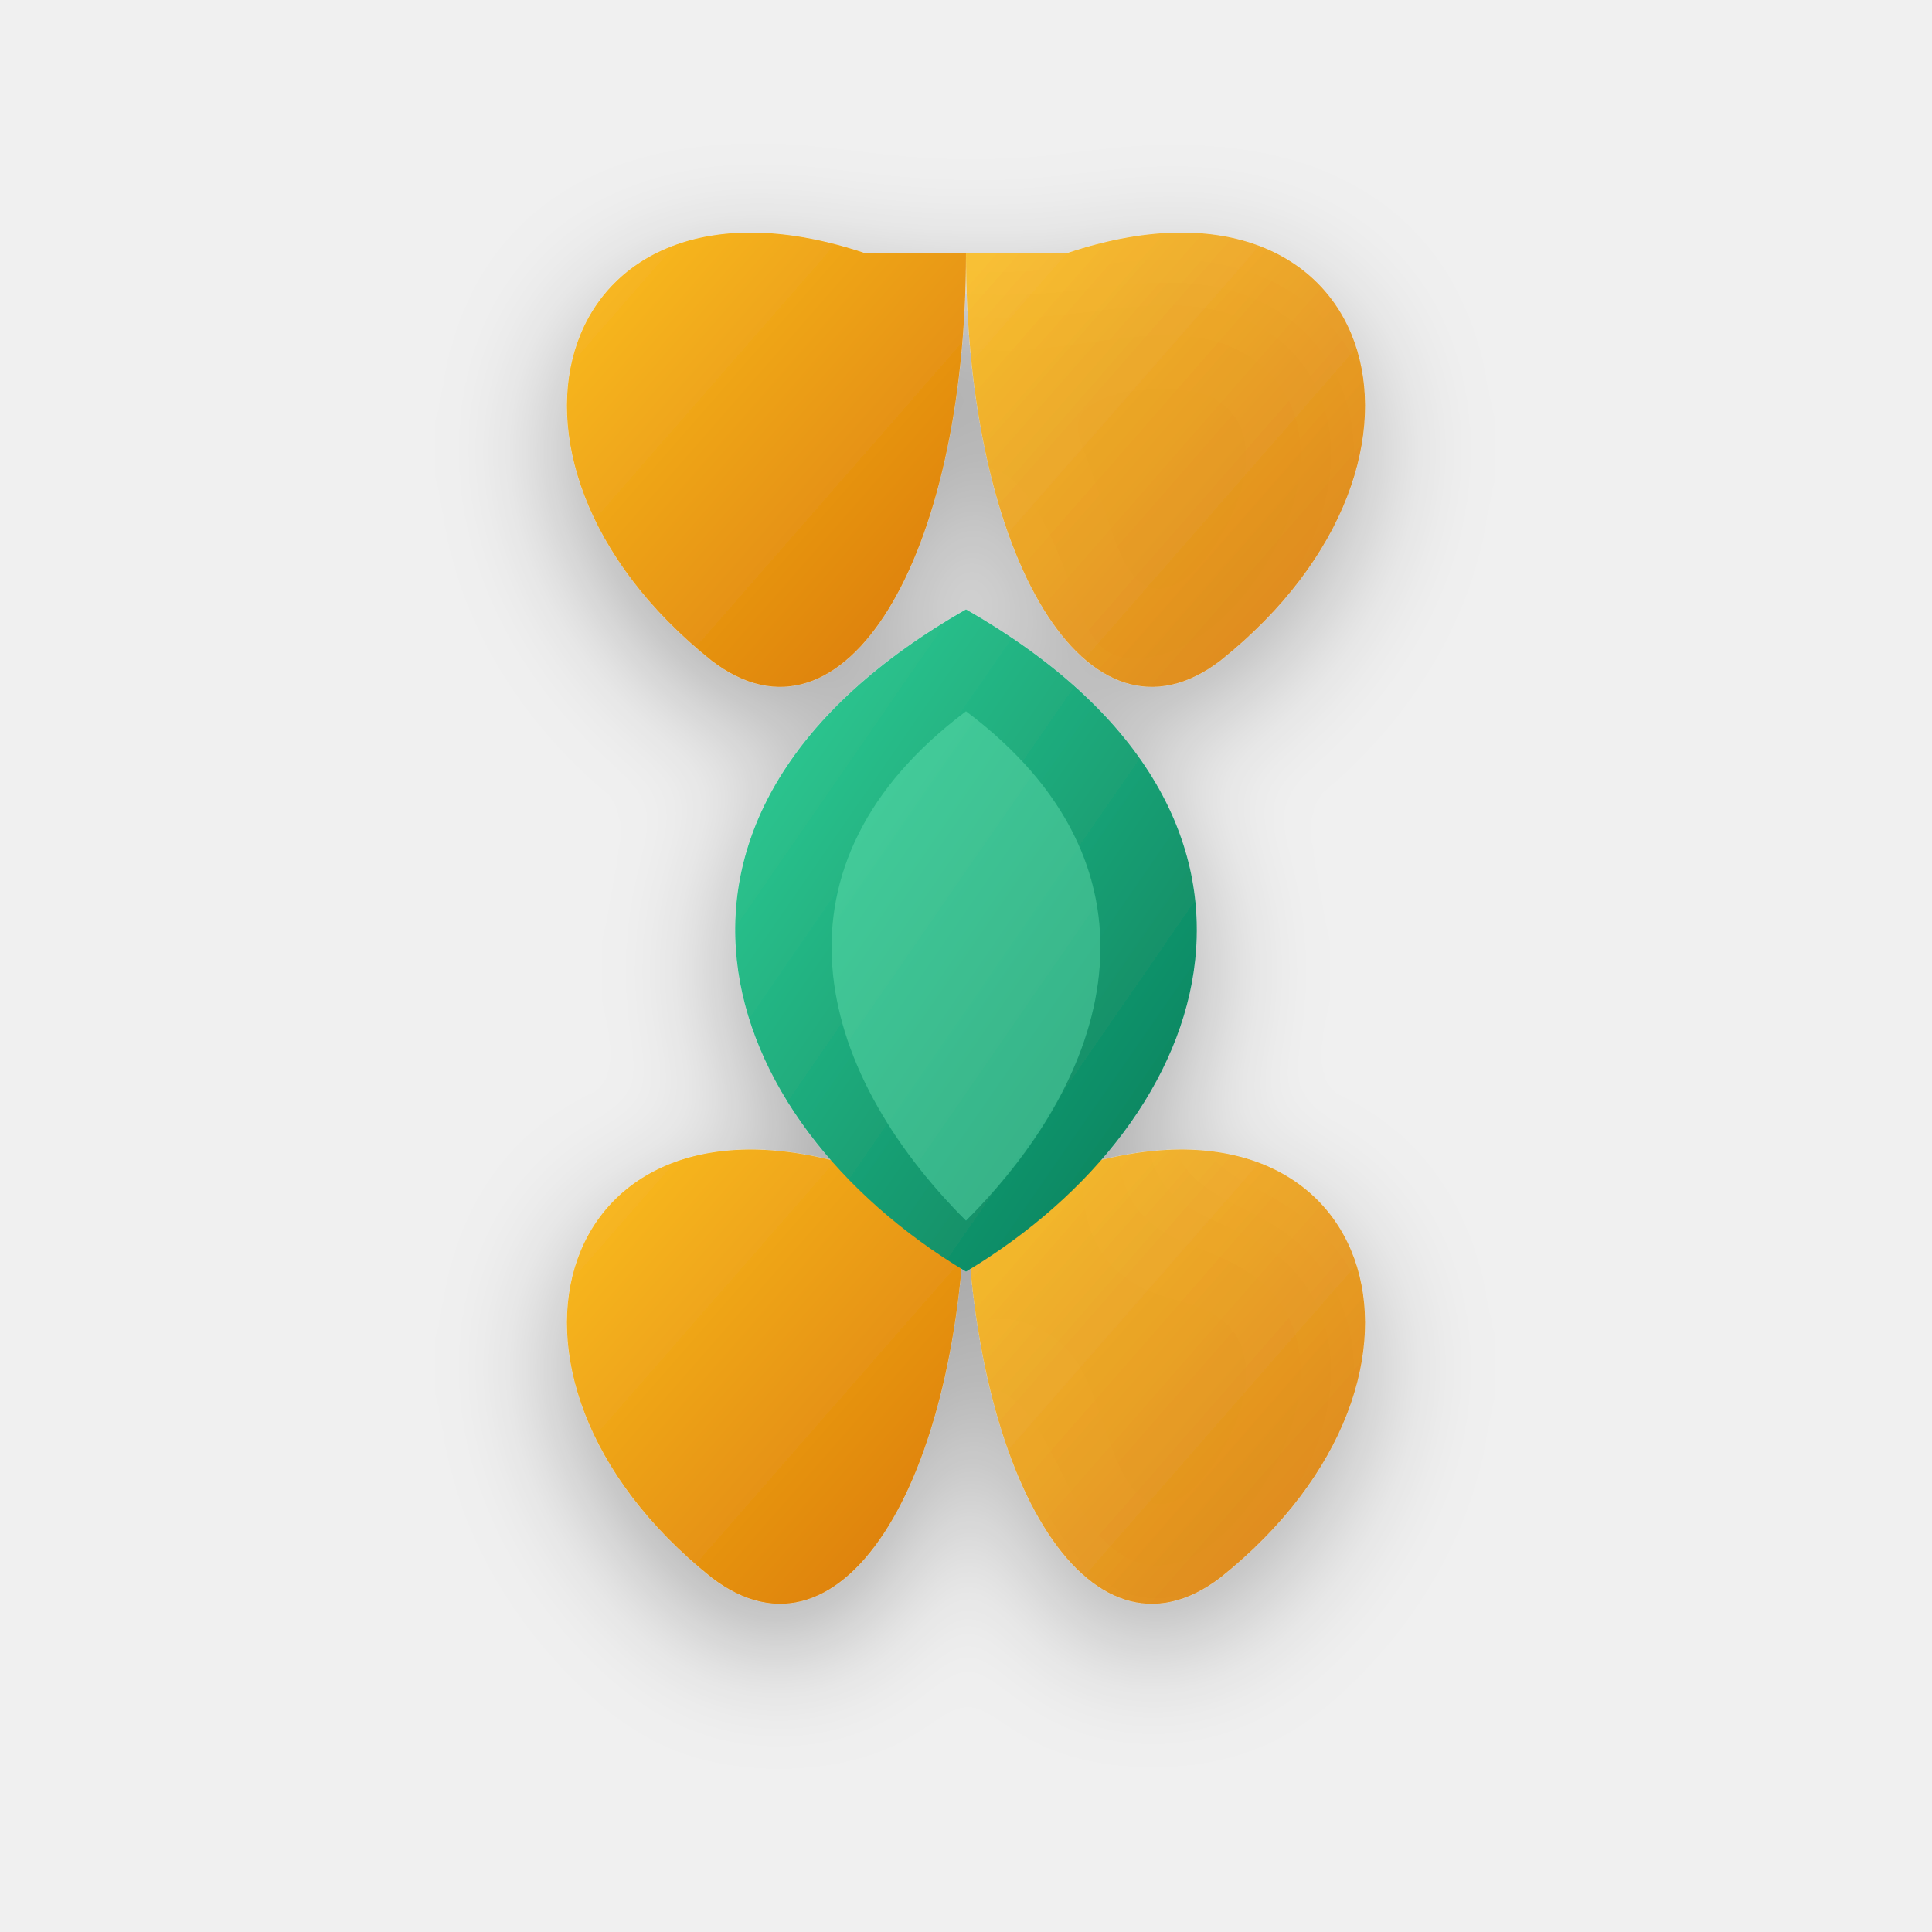
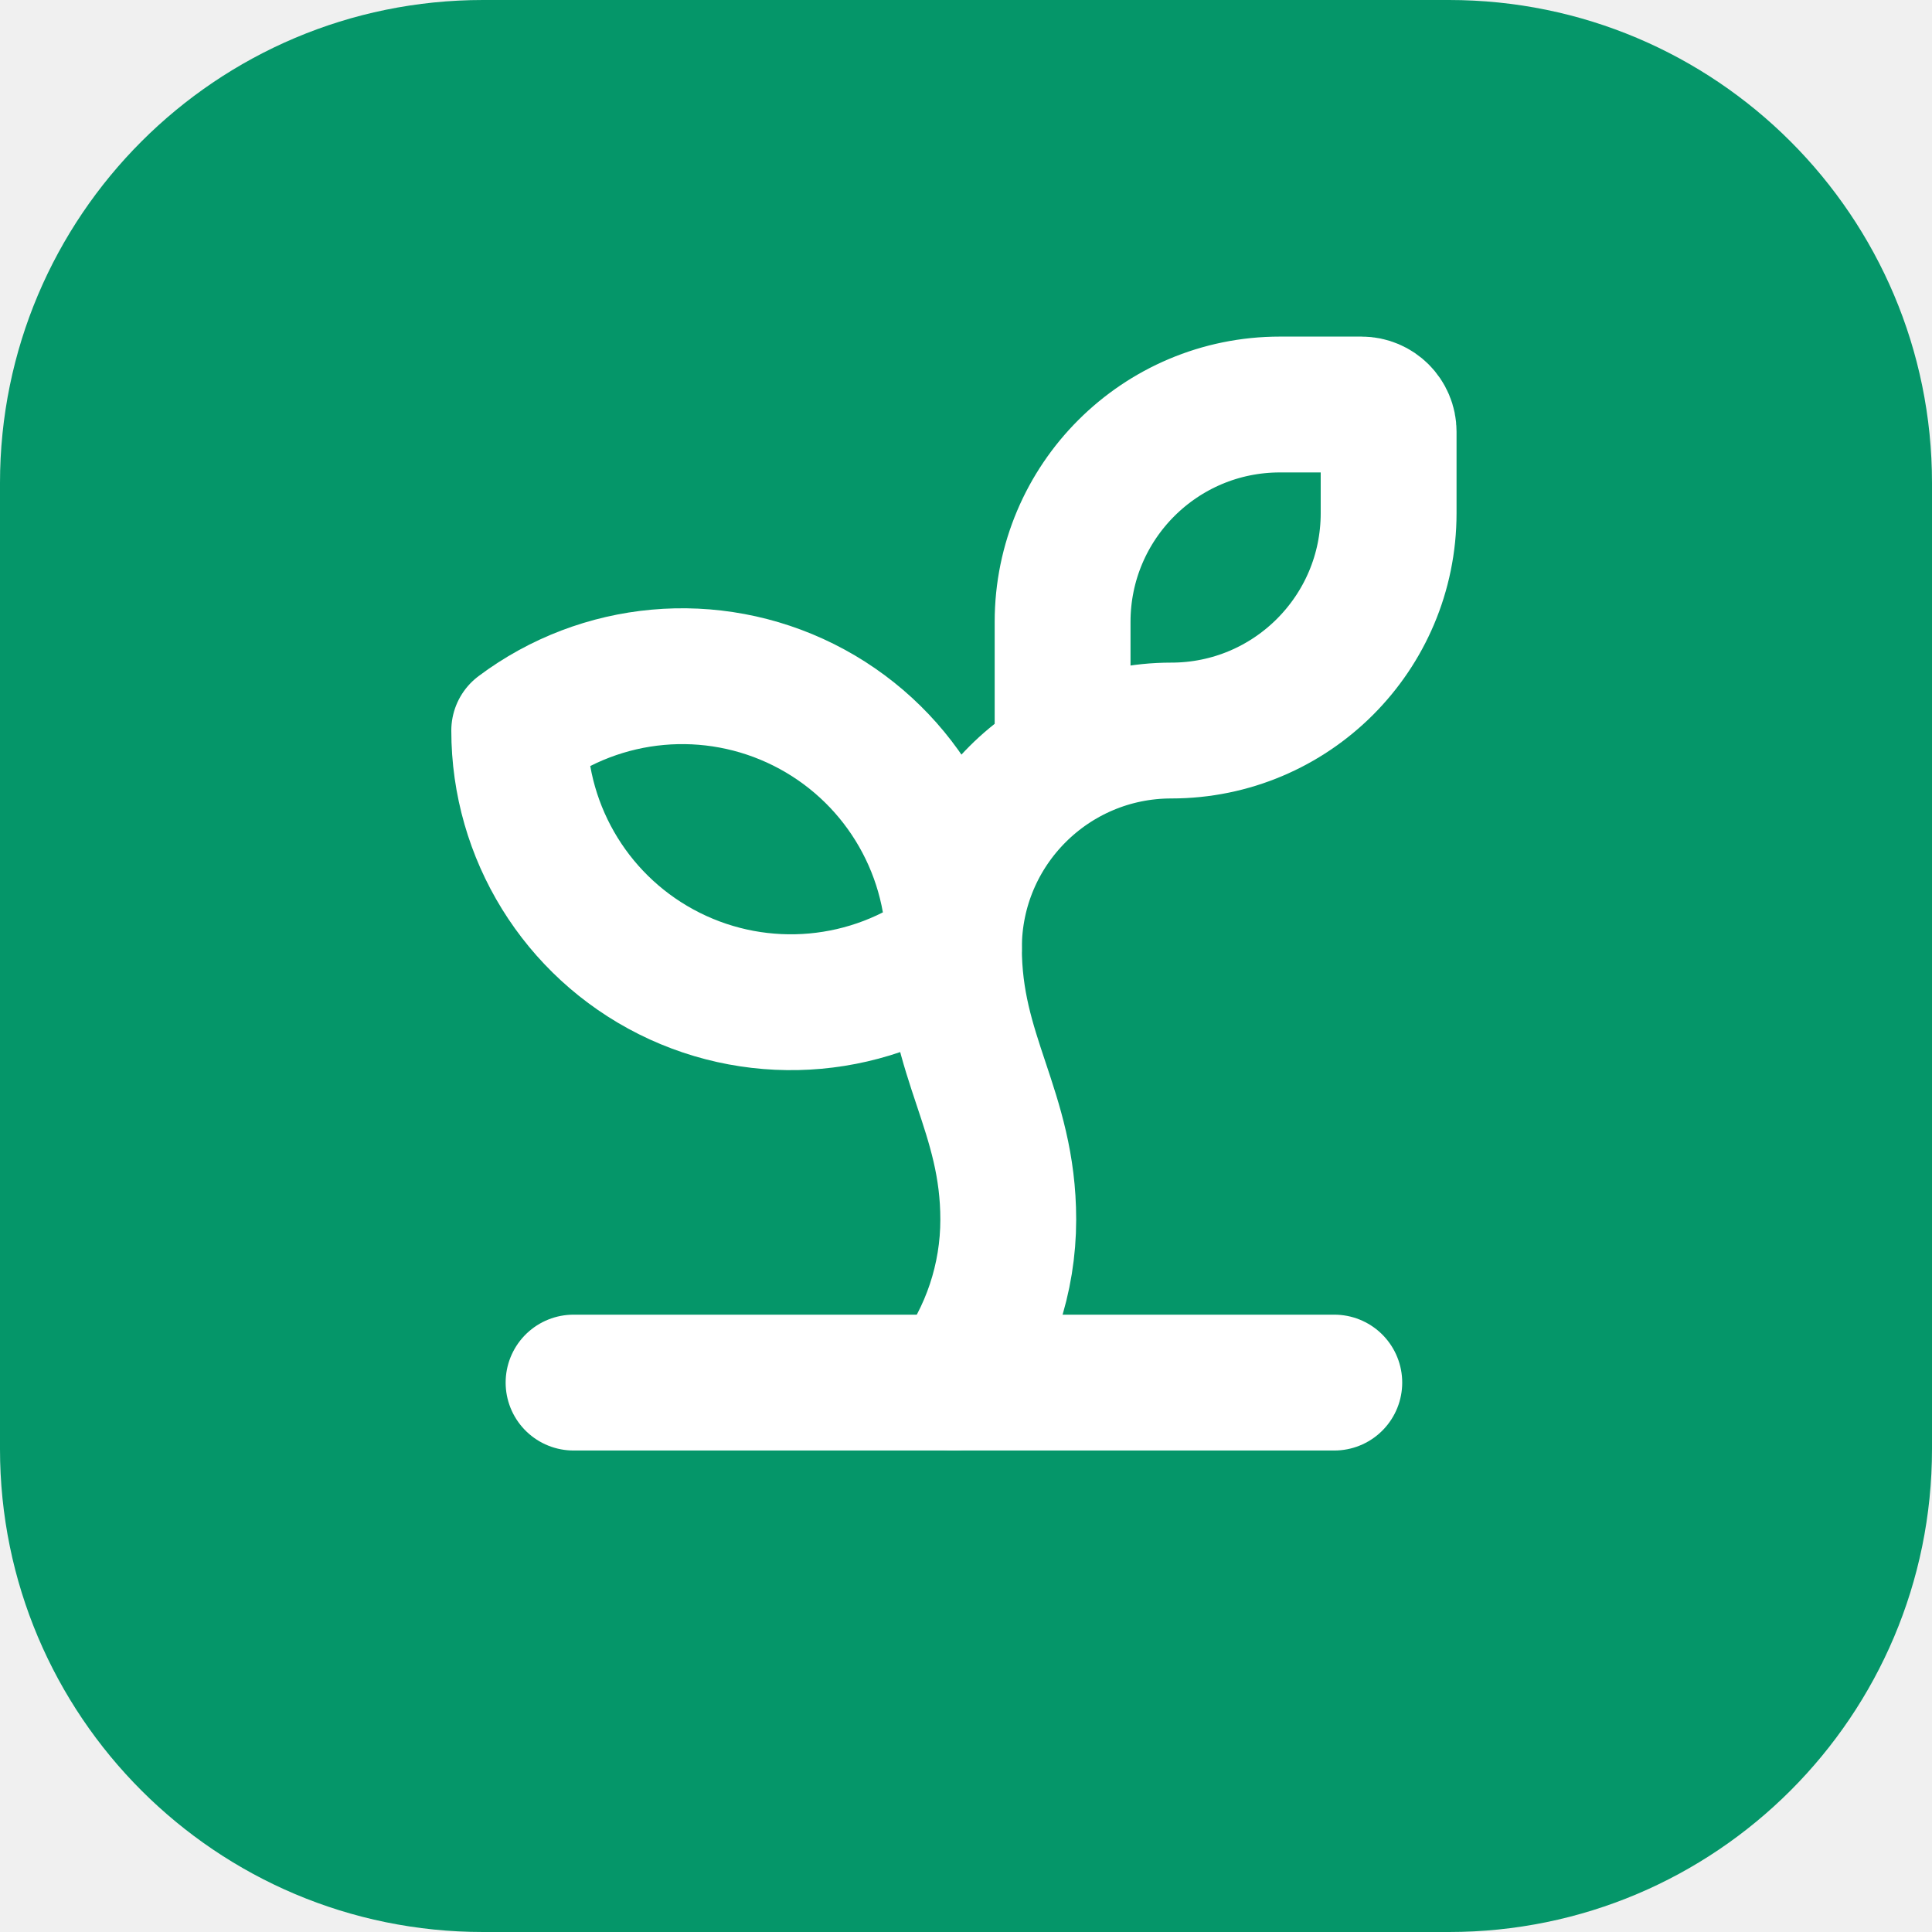
- <svg xmlns="http://www.w3.org/2000/svg" viewBox="0 0 256 256" width="100%" height="100%">
-   <defs>
-     <linearGradient id="padiGrad" x1="0%" y1="0%" x2="100%" y2="100%">
-       <stop offset="0%" stop-color="#fbbf24" />
-       <stop offset="100%" stop-color="#d97706" />
-     </linearGradient>
-     <linearGradient id="leafGrad" x1="0%" y1="0%" x2="100%" y2="100%">
-       <stop offset="0%" stop-color="#34d399" />
-       <stop offset="100%" stop-color="#047857" />
-     </linearGradient>
-     <filter id="shadow" x="-20%" y="-20%" width="140%" height="140%">
-       <feDropShadow dx="0" dy="4" stdDeviation="6" flood-color="#000" flood-opacity="0.3" />
-     </filter>
-   </defs>
-   <g transform="translate(128, 128) scale(1.35)" filter="url(#shadow)">
-     <path d="M-10,-70 C-40,-80 -50,-50 -25,-30 C-12,-20 0,-40 0,-70 Z" fill="url(#padiGrad)" />
-     <path d="M10,-70 C40,-80 50,-50 25,-30 C12,-20 0,-40 0,-70 Z" fill="url(#padiGrad)" opacity="0.9" />
-     <path d="M-10,20 C-40,10 -50,40 -25,60 C-12,70 0,50 0,20 Z" fill="url(#padiGrad)" />
-     <path d="M10,20 C40,10 50,40 25,60 C12,70 0,50 0,20 Z" fill="url(#padiGrad)" opacity="0.9" />
-     <path d="M0,80 L0,30" stroke="url(#padiGrad)" stroke-width="8" stroke-linecap="round" fill="none" />
-     <path d="M0,30 C-25,15 -35,-15 0,-35 C35,-15 25,15 0,30 Z" fill="url(#leafGrad)" />
-     <path d="M0,25 C-15,10 -20,-10 0,-25 C20,-10 15,10 0,25 Z" fill="#6ee7b7" opacity="0.4" />
+ <svg xmlns="http://www.w3.org/2000/svg" viewBox="0 0 64 64" width="64" height="64">
+   <rect width="64" height="64" rx="16" fill="#059669" />
+   <g transform="translate(10, 8) scale(1.8)" fill="none" stroke="#ffffff" stroke-width="2.5" stroke-linecap="round" stroke-linejoin="round">
+     <path d="M14 9.536V7a4 4 0 0 1 4-4h1.5a.5.5 0 0 1 .5.5V5a4 4 0 0 1-4 4 4 4 0 0 0-4 4c0 2 1 3 1 5a5 5 0 0 1-1 3" />
+     <path d="M4 9a5 5 0 0 1 8 4 5 5 0 0 1-8-4" />
+     <path d="M5 21h14" />
  </g>
</svg>
